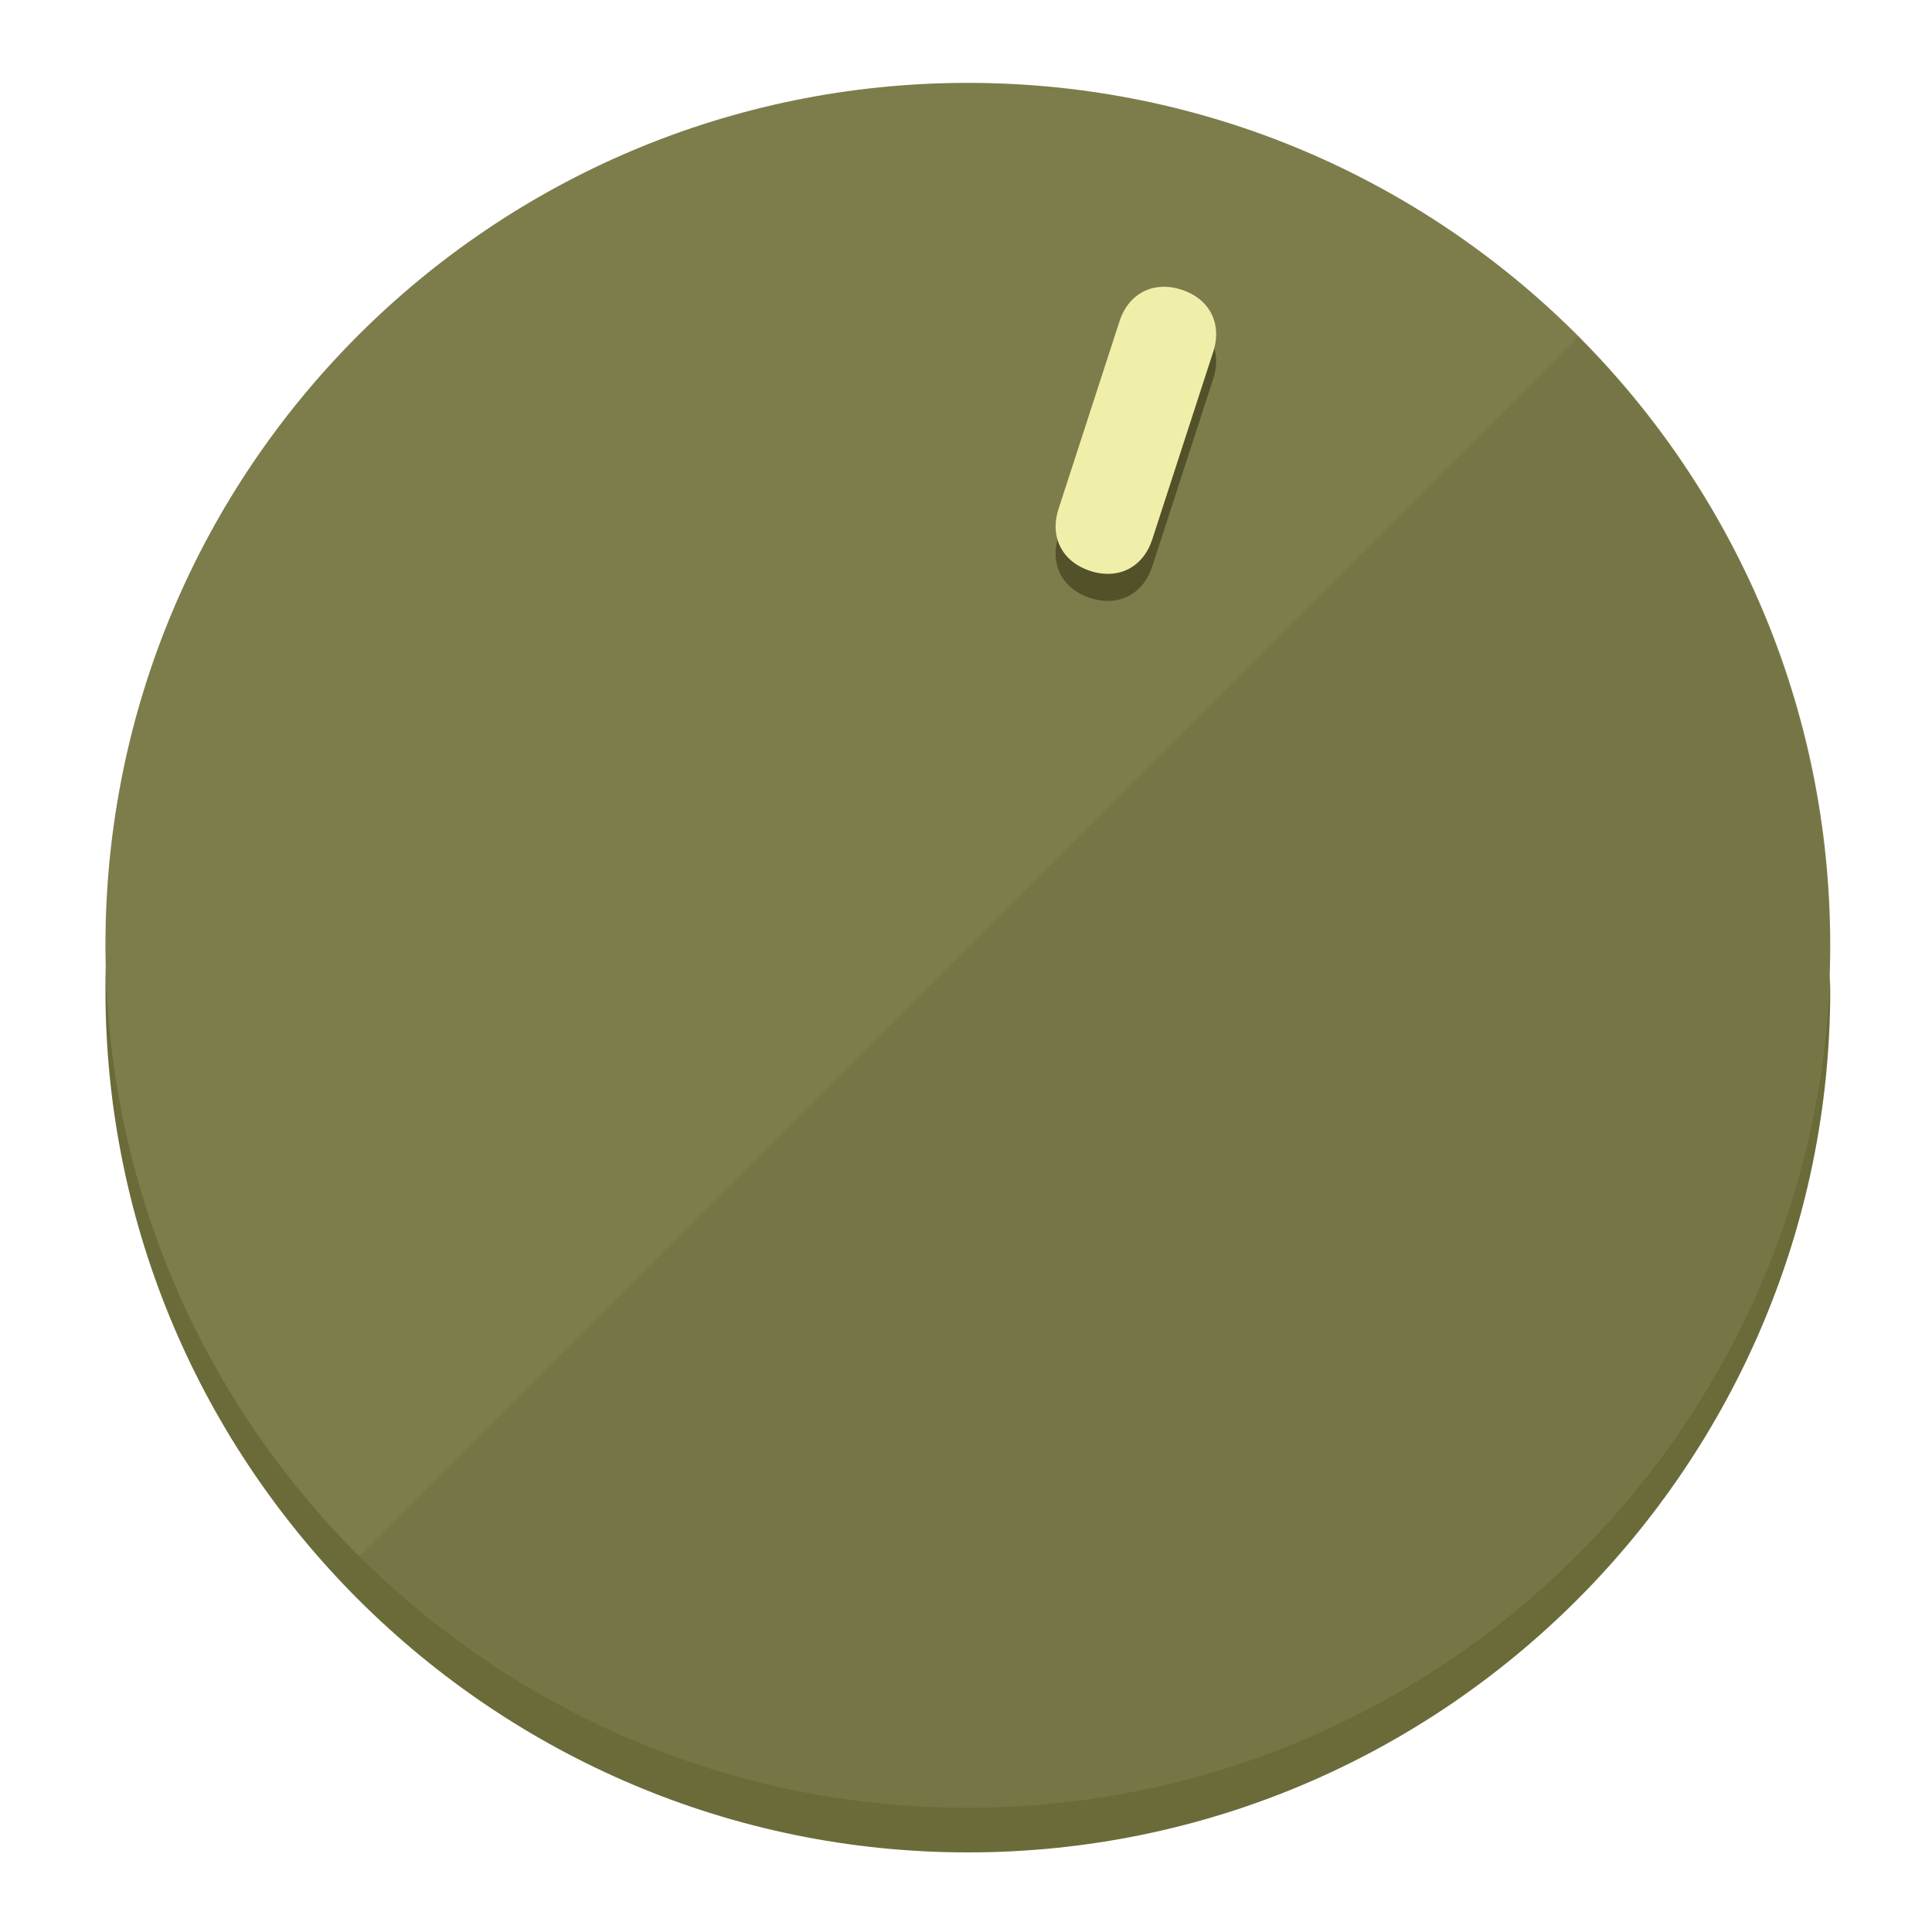
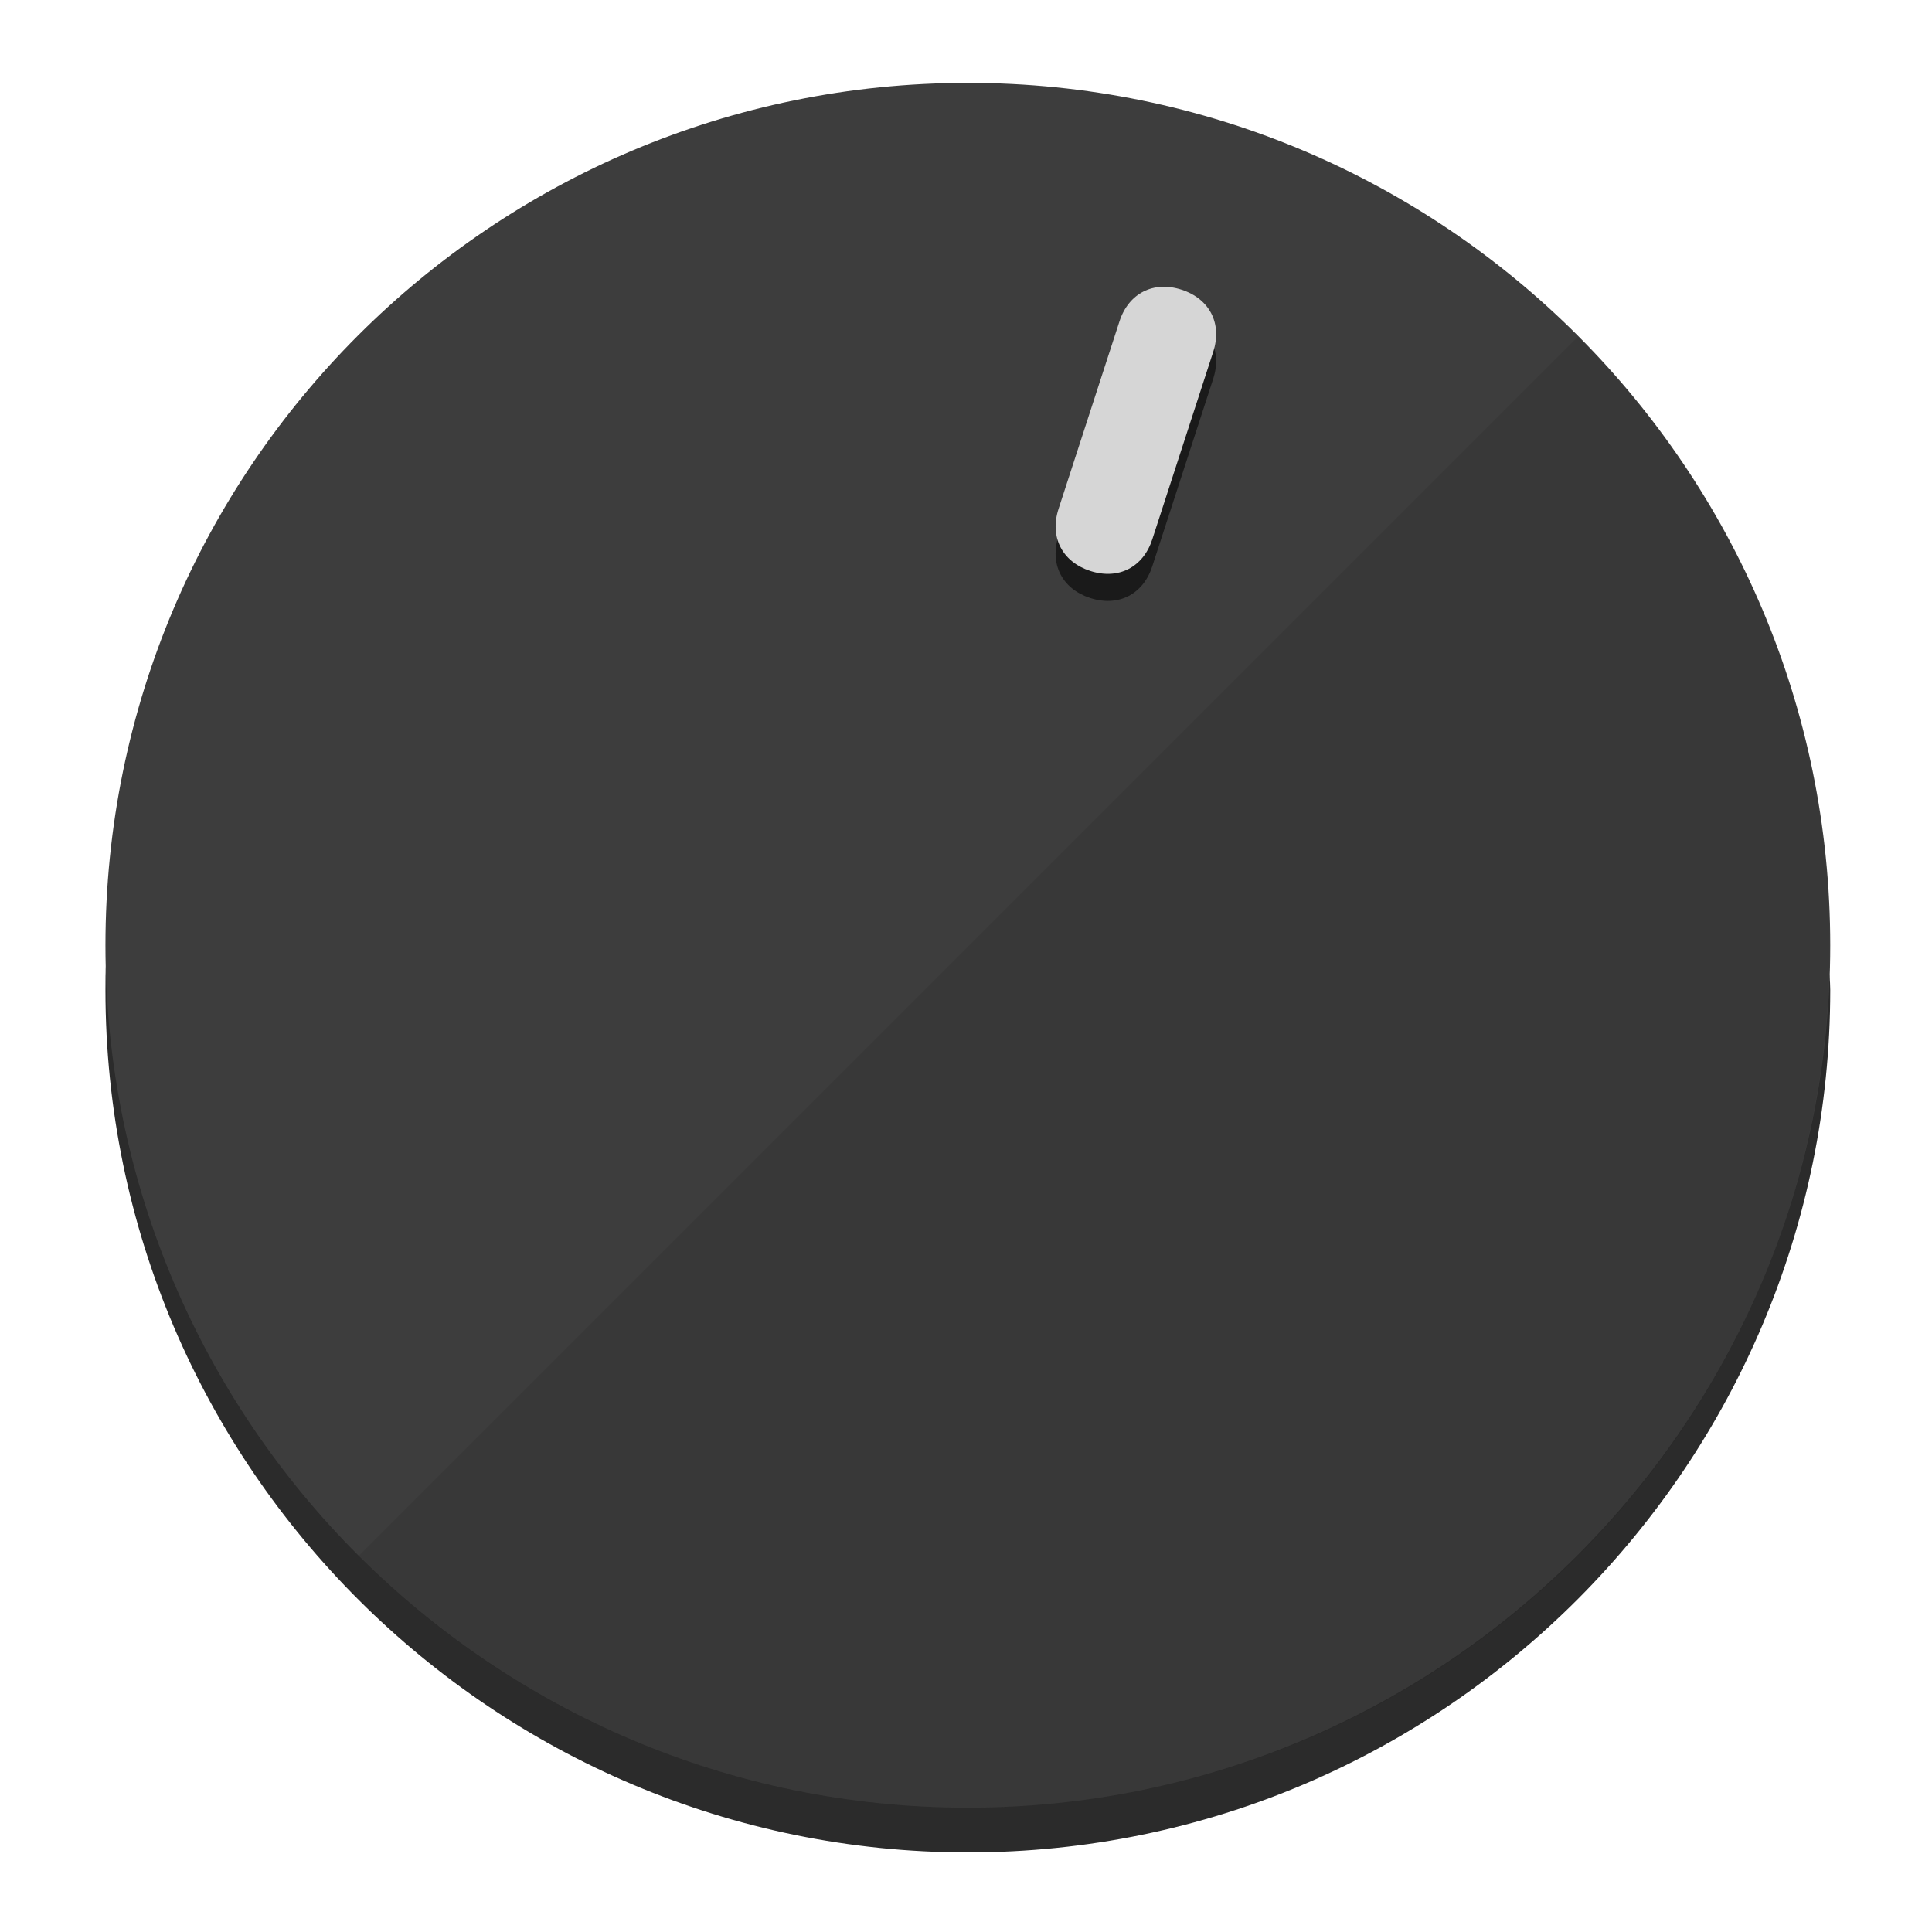
<svg xmlns="http://www.w3.org/2000/svg" height="120px" width="120px" version="1.1" id="Layer_1" viewBox="0 0 496.8 496.8" xml:space="preserve">
  <defs id="defs23" />
  <g id="g3158">
-     <path style="display:inline;fill:#6B6B3A;fill-opacity:1;stroke-width:1.584" d="m 248.875,445.92 c 116.582,0 212.89,-91.238 220.493,-205.286 0,5.069 1.267,8.87 1.267,13.939 0,121.651 -98.842,221.76 -221.76,221.76 -121.651,0 -221.76,-98.842 -221.76,-221.76 0,-5.069 0,-8.87 1.267,-13.939 7.603,114.048 103.91,205.286 220.493,205.286 z" id="path8" />
-     <circle style="display:inline;fill:#7D7C4B;fill-opacity:1;stroke-width:1.584" cx="248.875" cy="243.071" r="221.76" id="circle12" />
-     <path style="display:inline;fill:#525129;fill-opacity:0.154;stroke-width:1.587" d="m 405.744,86.606 c 86.308,86.308 86.308,227.193 0,313.5 -86.308,86.308 -227.193,86.308 -313.5,0" id="path14" />
+     <path style="display:inline;fill:#2B2B2B;fill-opacity:1;stroke-width:1.584" d="m 248.875,445.92 c 116.582,0 212.89,-91.238 220.493,-205.286 0,5.069 1.267,8.87 1.267,13.939 0,121.651 -98.842,221.76 -221.76,221.76 -121.651,0 -221.76,-98.842 -221.76,-221.76 0,-5.069 0,-8.87 1.267,-13.939 7.603,114.048 103.91,205.286 220.493,205.286 z" id="path8" />
+     <circle style="display:inline;fill:#3D3D3D;fill-opacity:1;stroke-width:1.584" cx="248.875" cy="243.071" r="221.76" id="circle12" />
+     <path style="display:inline;fill:#1A1A1A;fill-opacity:0.154;stroke-width:1.587" d="m 405.744,86.606 c 86.308,86.308 86.308,227.193 0,313.5 -86.308,86.308 -227.193,86.308 -313.5,0" id="path14" />
  </g>
  <g id="g3198">
    <circle style="display:none;fill:#000000;fill-opacity:0;stroke-width:1.584" cx="311.577" cy="154.88" r="221.76" id="circle12-3" transform="rotate(18)" />
-     <path style="display:inline;fill:#525129;fill-opacity:1;stroke-width:1.584" d="m 296.298,145.631 c -2.35,7.231 -8.737,10.485 -15.968,8.136 v 0 c -7.231,-2.35 -10.485,-8.737 -8.136,-15.968 l 15.663,-48.207 c 2.35,-7.231 8.737,-10.485 15.968,-8.136 v 0 c 7.231,2.349 10.485,8.737 8.136,15.968 z" id="path3789" />
-     <path style="display:inline;fill:#F0EFAA;stroke-width:1.584" d="m 296.308,138.672 c -2.35,7.231 -8.737,10.485 -15.968,8.136 v 0 c -7.231,-2.349 -10.485,-8.737 -8.136,-15.968 l 15.663,-48.207 c 2.35,-7.231 8.737,-10.485 15.968,-8.136 v 0 c 7.231,2.35 10.485,8.737 8.136,15.968 z" id="path915" />
+     <path style="display:inline;fill:#1A1A1A;fill-opacity:1;stroke-width:1.584" d="m 296.298,145.631 c -2.35,7.231 -8.737,10.485 -15.968,8.136 v 0 c -7.231,-2.35 -10.485,-8.737 -8.136,-15.968 l 15.663,-48.207 c 2.35,-7.231 8.737,-10.485 15.968,-8.136 v 0 c 7.231,2.349 10.485,8.737 8.136,15.968 z" id="path3789" />
+     <path style="display:inline;fill:#D6D6D6;stroke-width:1.584" d="m 296.308,138.672 c -2.35,7.231 -8.737,10.485 -15.968,8.136 v 0 c -7.231,-2.349 -10.485,-8.737 -8.136,-15.968 l 15.663,-48.207 c 2.35,-7.231 8.737,-10.485 15.968,-8.136 v 0 c 7.231,2.35 10.485,8.737 8.136,15.968 z" id="path915" />
  </g>
</svg>
